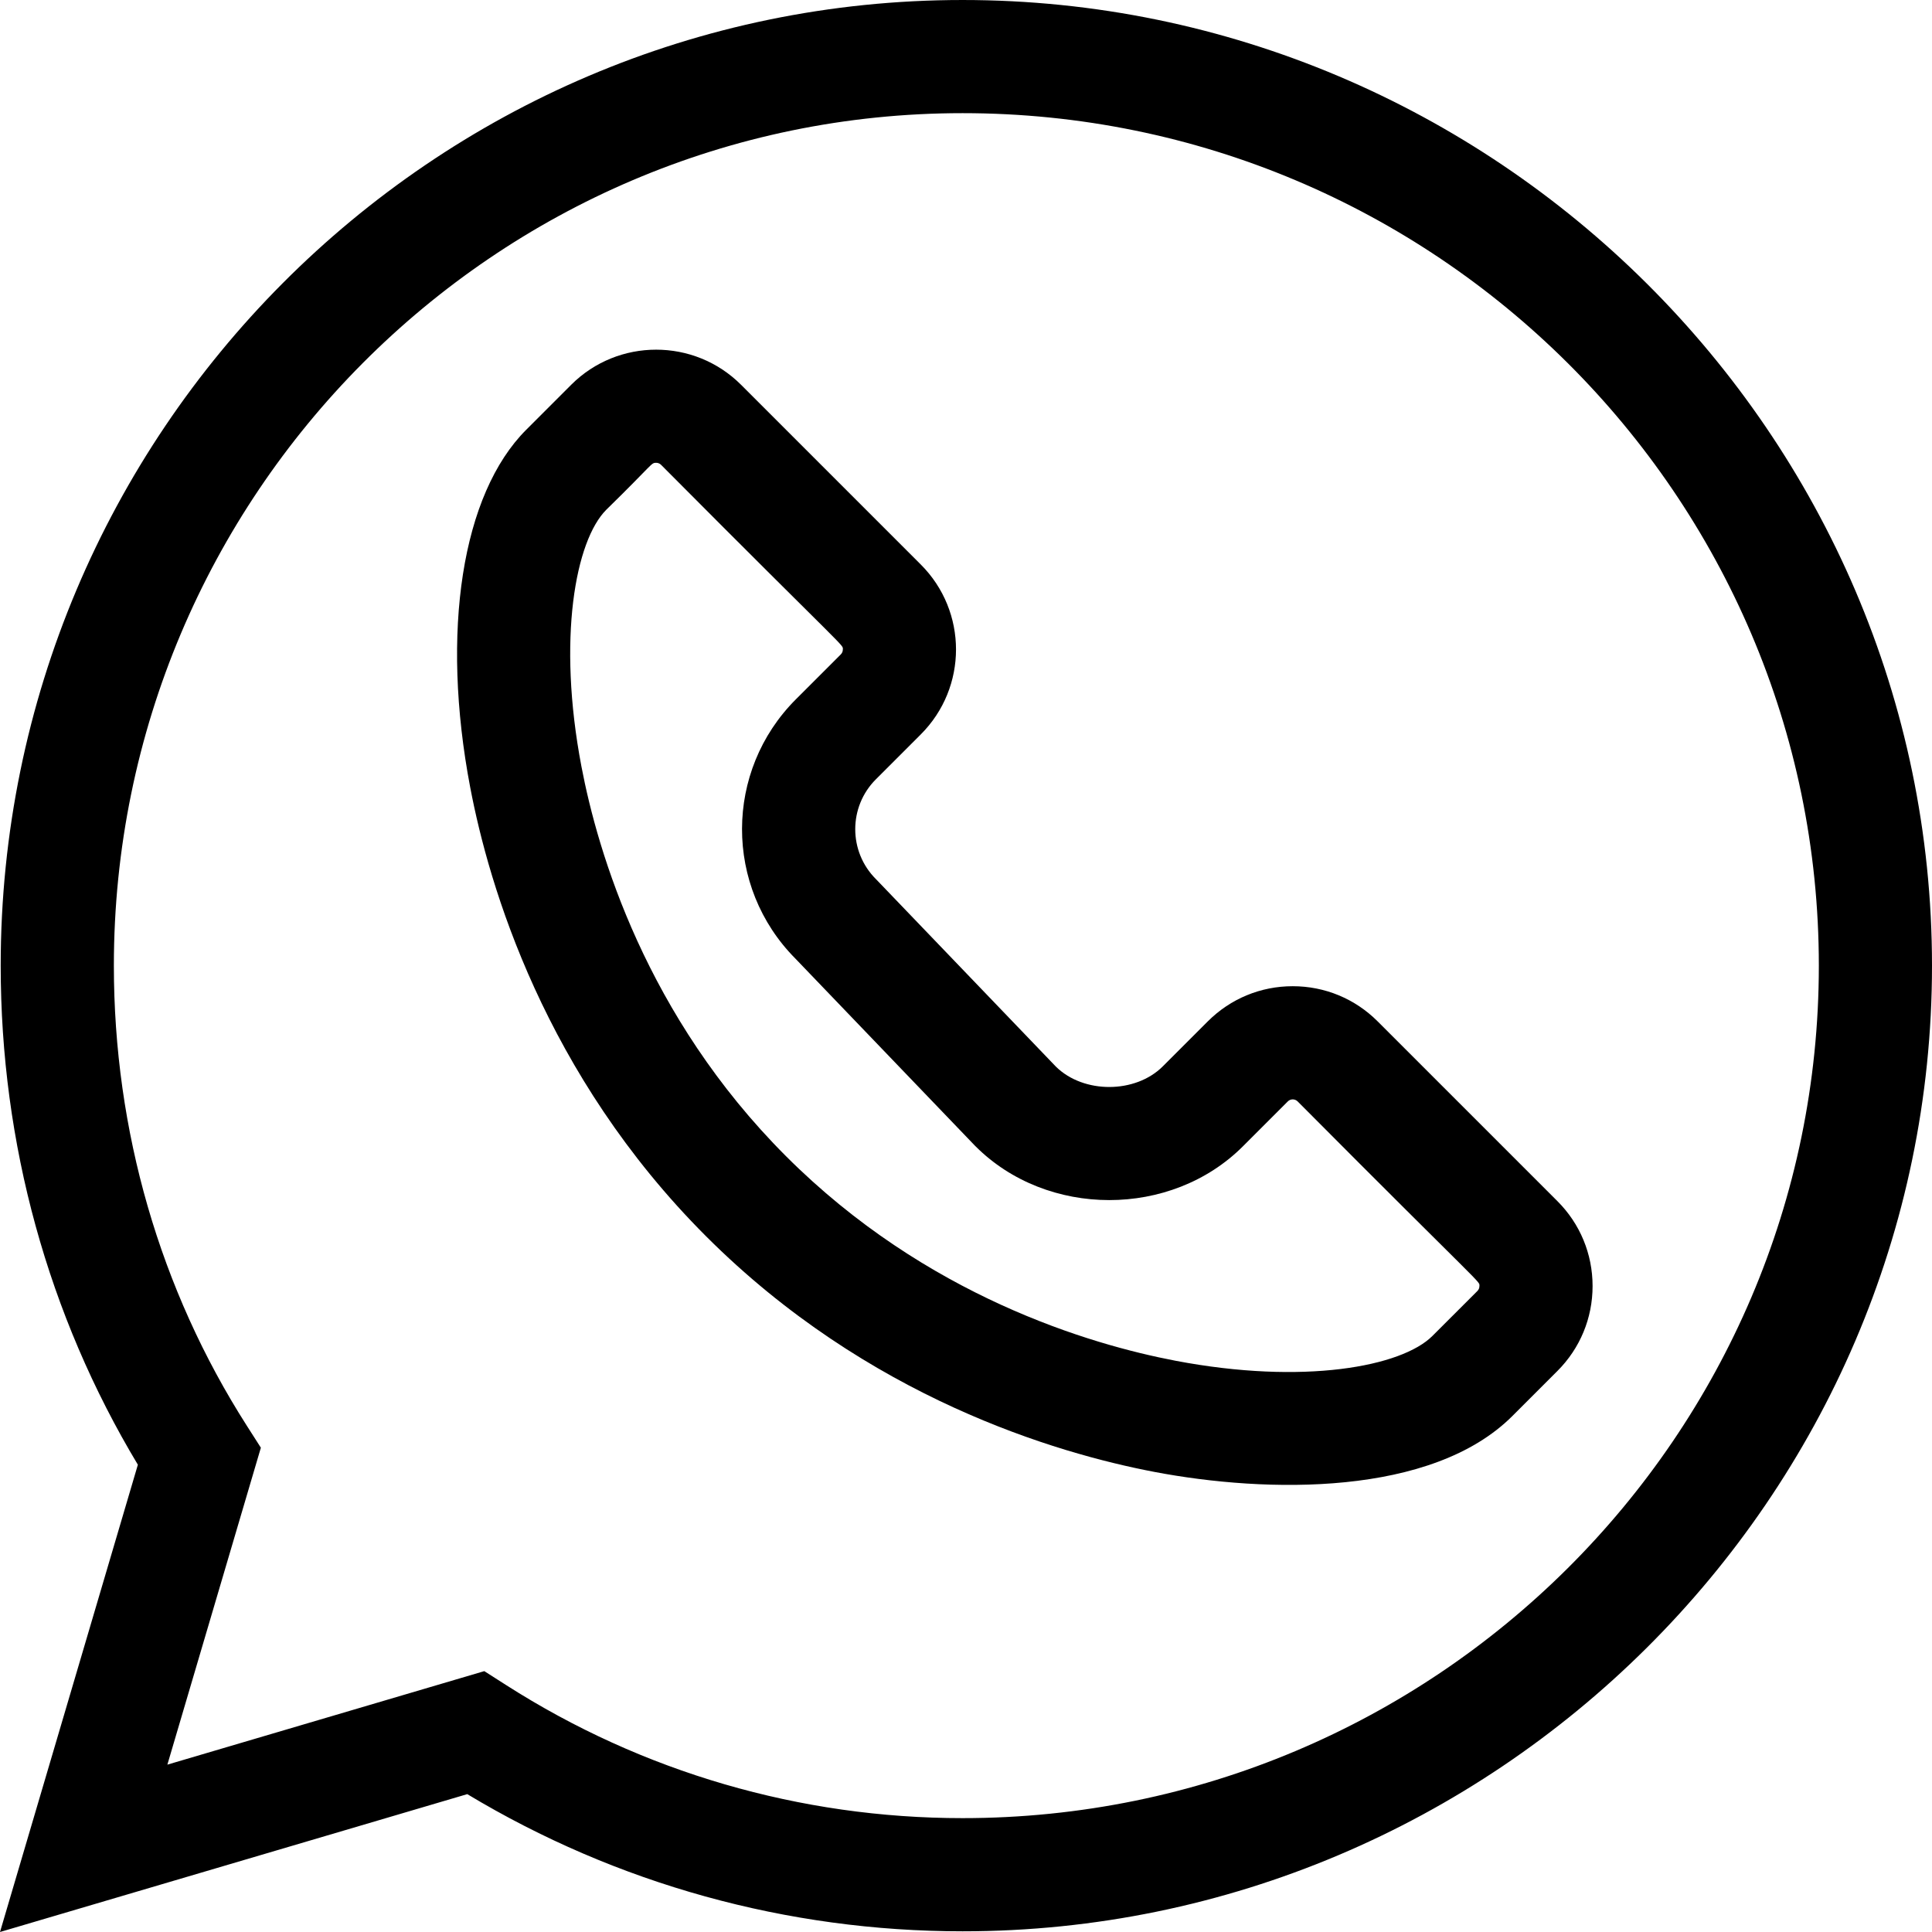
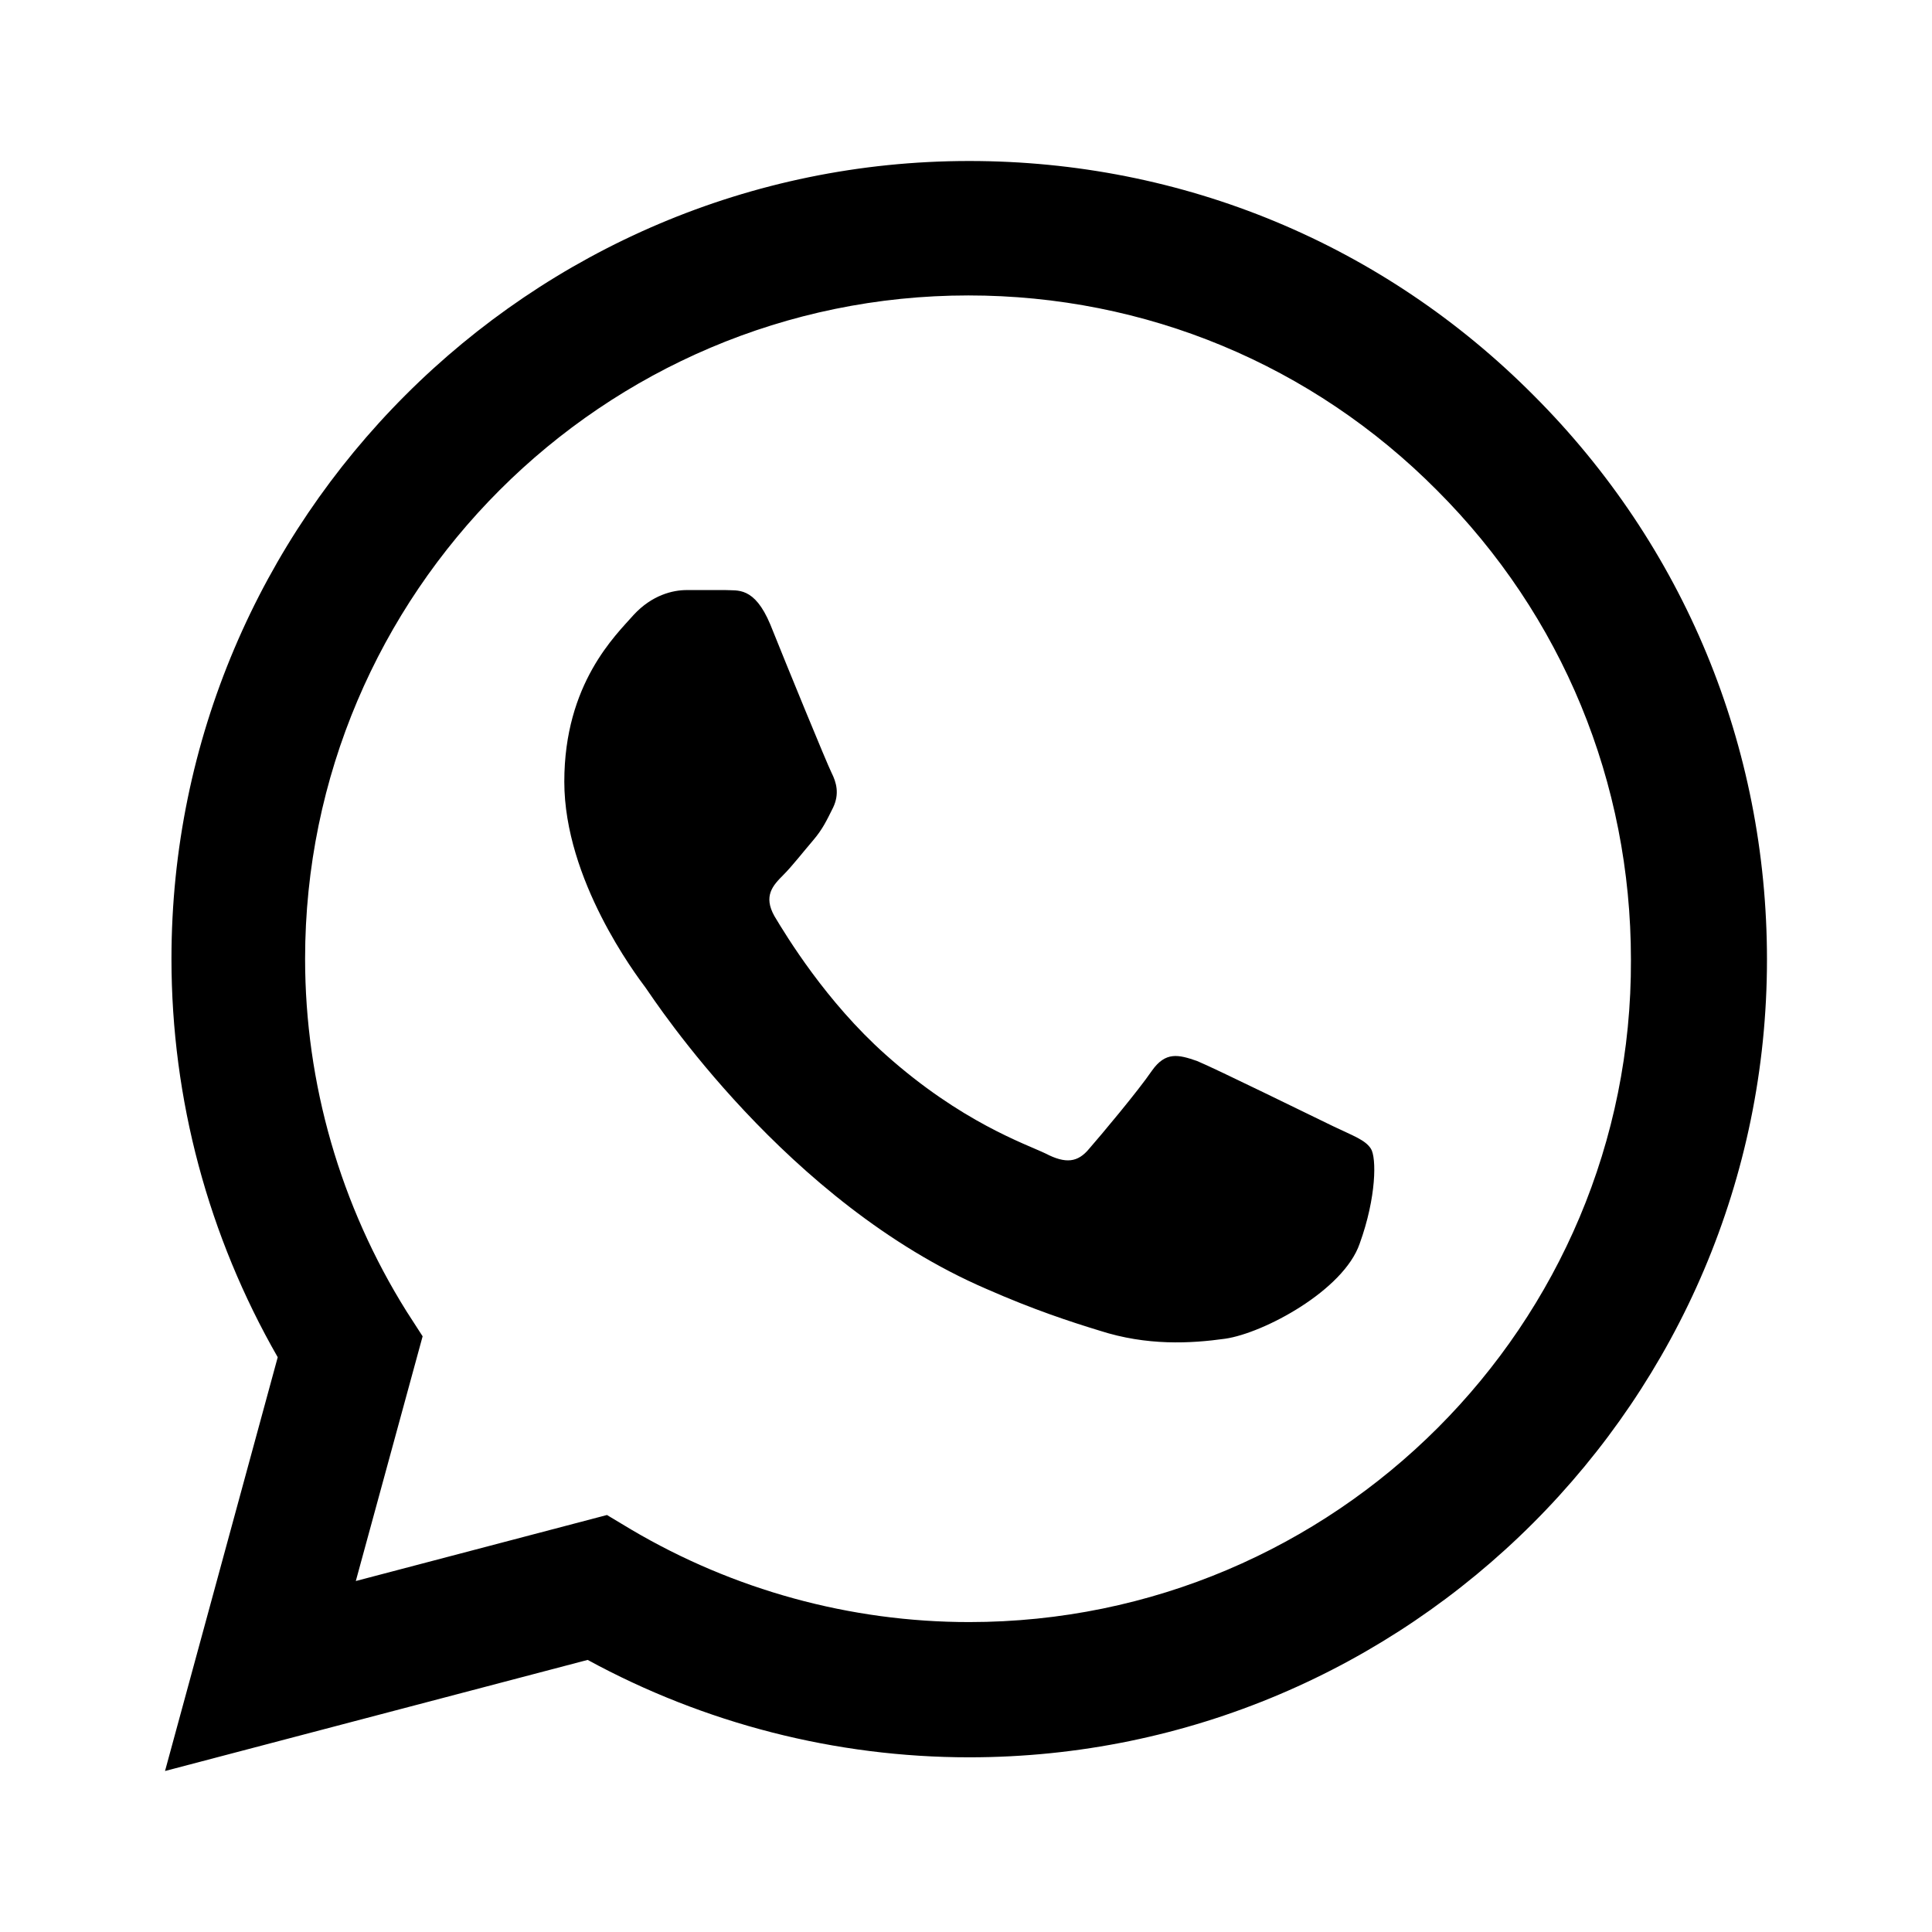
- <svg xmlns="http://www.w3.org/2000/svg" viewBox="0 0 512 512">
-   <path d="m123.832 475.465c39.559 23.805 84.789 36.352 131.262 36.352 140.824 0 256.906-114.914 256.906-255.91 0-140.832-115.918-255.906-256.906-255.906-140.559 0-254.91 114.801-254.91 255.906 0 47.094 12.551 92.668 36.352 132.258l-36.535 123.836zm-93.656-219.559c0-124.57 100.898-225.918 224.918-225.918 125.121 0 226.918 101.348 226.918 225.918 0 124.574-101.797 225.918-226.918 225.918-43.055 0-84.895-12.195-120.984-35.273l-5.766-3.684-83.988 24.781 24.777-83.992-3.684-5.762c-23.078-36.098-35.273-78.277-35.273-121.988zm0 0" />
-   <path d="m124.629 208.754c4.953 26.012 19.656 76.043 62.465 118.852 42.809 42.809 92.84 57.516 118.855 62.469 29.789 5.672 73.504 6.527 94.867-14.836l11.91-11.91c6.012-6.012 9.324-14.008 9.324-22.512s-3.312-16.496-9.324-22.508l-47.629-47.629c-6.016-6.016-14.008-9.324-22.512-9.324-8.504 0-16.496 3.309-22.512 9.324l-11.906 11.906c-7.273 7.273-21.004 7.305-28.332.09l-47.508-49.5c-.07-.074-.141-.148-.215-.219-7.285-7.285-7.285-19.141 0-26.426l11.906-11.906c12.445-12.445 12.445-32.582 0-45.023l-47.629-47.629c-12.41-12.41-32.605-12.41-45.02 0l-11.906 11.91v-.004c-17.051 17.055-22.734 53.406-14.836 94.875zm36.043-73.664c12.5-12.215 11.832-12.449 13.211-12.449.473 0 .945.18 1.305.539 50.188 50.457 48.172 47.492 48.172 48.938 0 .504-.184.945-.539 1.305l-11.91 11.906c-18.965 18.965-19.039 49.664-.121 68.715l47.535 49.531c.074.07.145.145.219.219 18.961 18.961 51.809 19.023 70.832 0l11.906-11.906c.719-.719 1.891-.719 2.609 0 50.188 50.453 48.172 47.488 48.172 48.934 0 .508-.184.945-.539 1.305l-11.91 11.906c-8.16 8.16-34.152 13.043-68.055 6.586-22.625-4.312-66.129-17.086-103.258-54.215-37.129-37.129-49.902-80.633-54.211-103.258-6.461-33.902-1.578-59.898 6.582-68.055zm0 0" />
+ <svg xmlns="http://www.w3.org/2000/svg" enable-background="new 0 0 24 24" height="24px" viewBox="0 0 24 24" width="24px" fill="#000000">
+   <g>
+     <rect fill="none" height="24" width="24" y="0" />
+   </g>
+   <g>
+     <g>
+       <g>
+         <path d="M19.05,4.91C17.18,3.03,14.69,2,12.04,2c-5.46,0-9.91,4.45-9.91,9.91c0,1.75,0.46,3.45,1.32,4.95L2.05,22l5.25-1.38 c1.45,0.79,3.08,1.21,4.74,1.21h0c0,0,0,0,0,0c5.46,0,9.91-4.45,9.91-9.91C21.95,9.27,20.92,6.78,19.05,4.91z M12.04,20.15 L12.04,20.15c-1.48,0-2.93-0.4-4.2-1.15l-0.3-0.18l-3.12,0.82l0.83-3.04l-0.2-0.31c-0.82-1.31-1.26-2.83-1.26-4.38 c0-4.54,3.7-8.24,8.24-8.24c2.2,0,4.27,0.86,5.82,2.42c1.56,1.56,2.41,3.63,2.41,5.83C20.28,16.46,16.58,20.15,12.04,20.15z M16.56,13.99c-0.25-0.12-1.47-0.72-1.69-0.81c-0.23-0.08-0.39-0.12-0.56,0.12c-0.17,0.25-0.64,0.81-0.78,0.97 c-0.14,0.17-0.29,0.19-0.54,0.06c-0.25-0.12-1.05-0.39-1.99-1.23c-0.74-0.66-1.23-1.47-1.38-1.72c-0.14-0.25-0.02-0.38,0.11-0.51 c0.11-0.11,0.25-0.29,0.37-0.43c0.12-0.14,0.17-0.25,0.25-0.41c0.08-0.17,0.04-0.31-0.02-0.43c-0.06-0.12-0.56-1.34-0.76-1.84 c-0.2-0.48-0.41-0.42-0.56-0.43C8.86,7.33,8.7,7.33,8.53,7.33c-0.17,0-0.43,0.06-0.66,0.31C7.65,7.89,7.01,8.49,7.01,9.71 c0,1.22,0.89,2.4,1.01,2.56c0.12,0.17,1.75,2.67,4.23,3.74c0.59,0.26,1.05,0.41,1.41,0.52c0.59,0.19,1.13,0.16,1.56,0.1 c0.48-0.07,1.47-0.6,1.67-1.18c0.21-0.58,0.21-1.07,0.14-1.18S16.81,14.11,16.56,13.99z" />
+       </g>
+     </g>
+   </g>
</svg>
